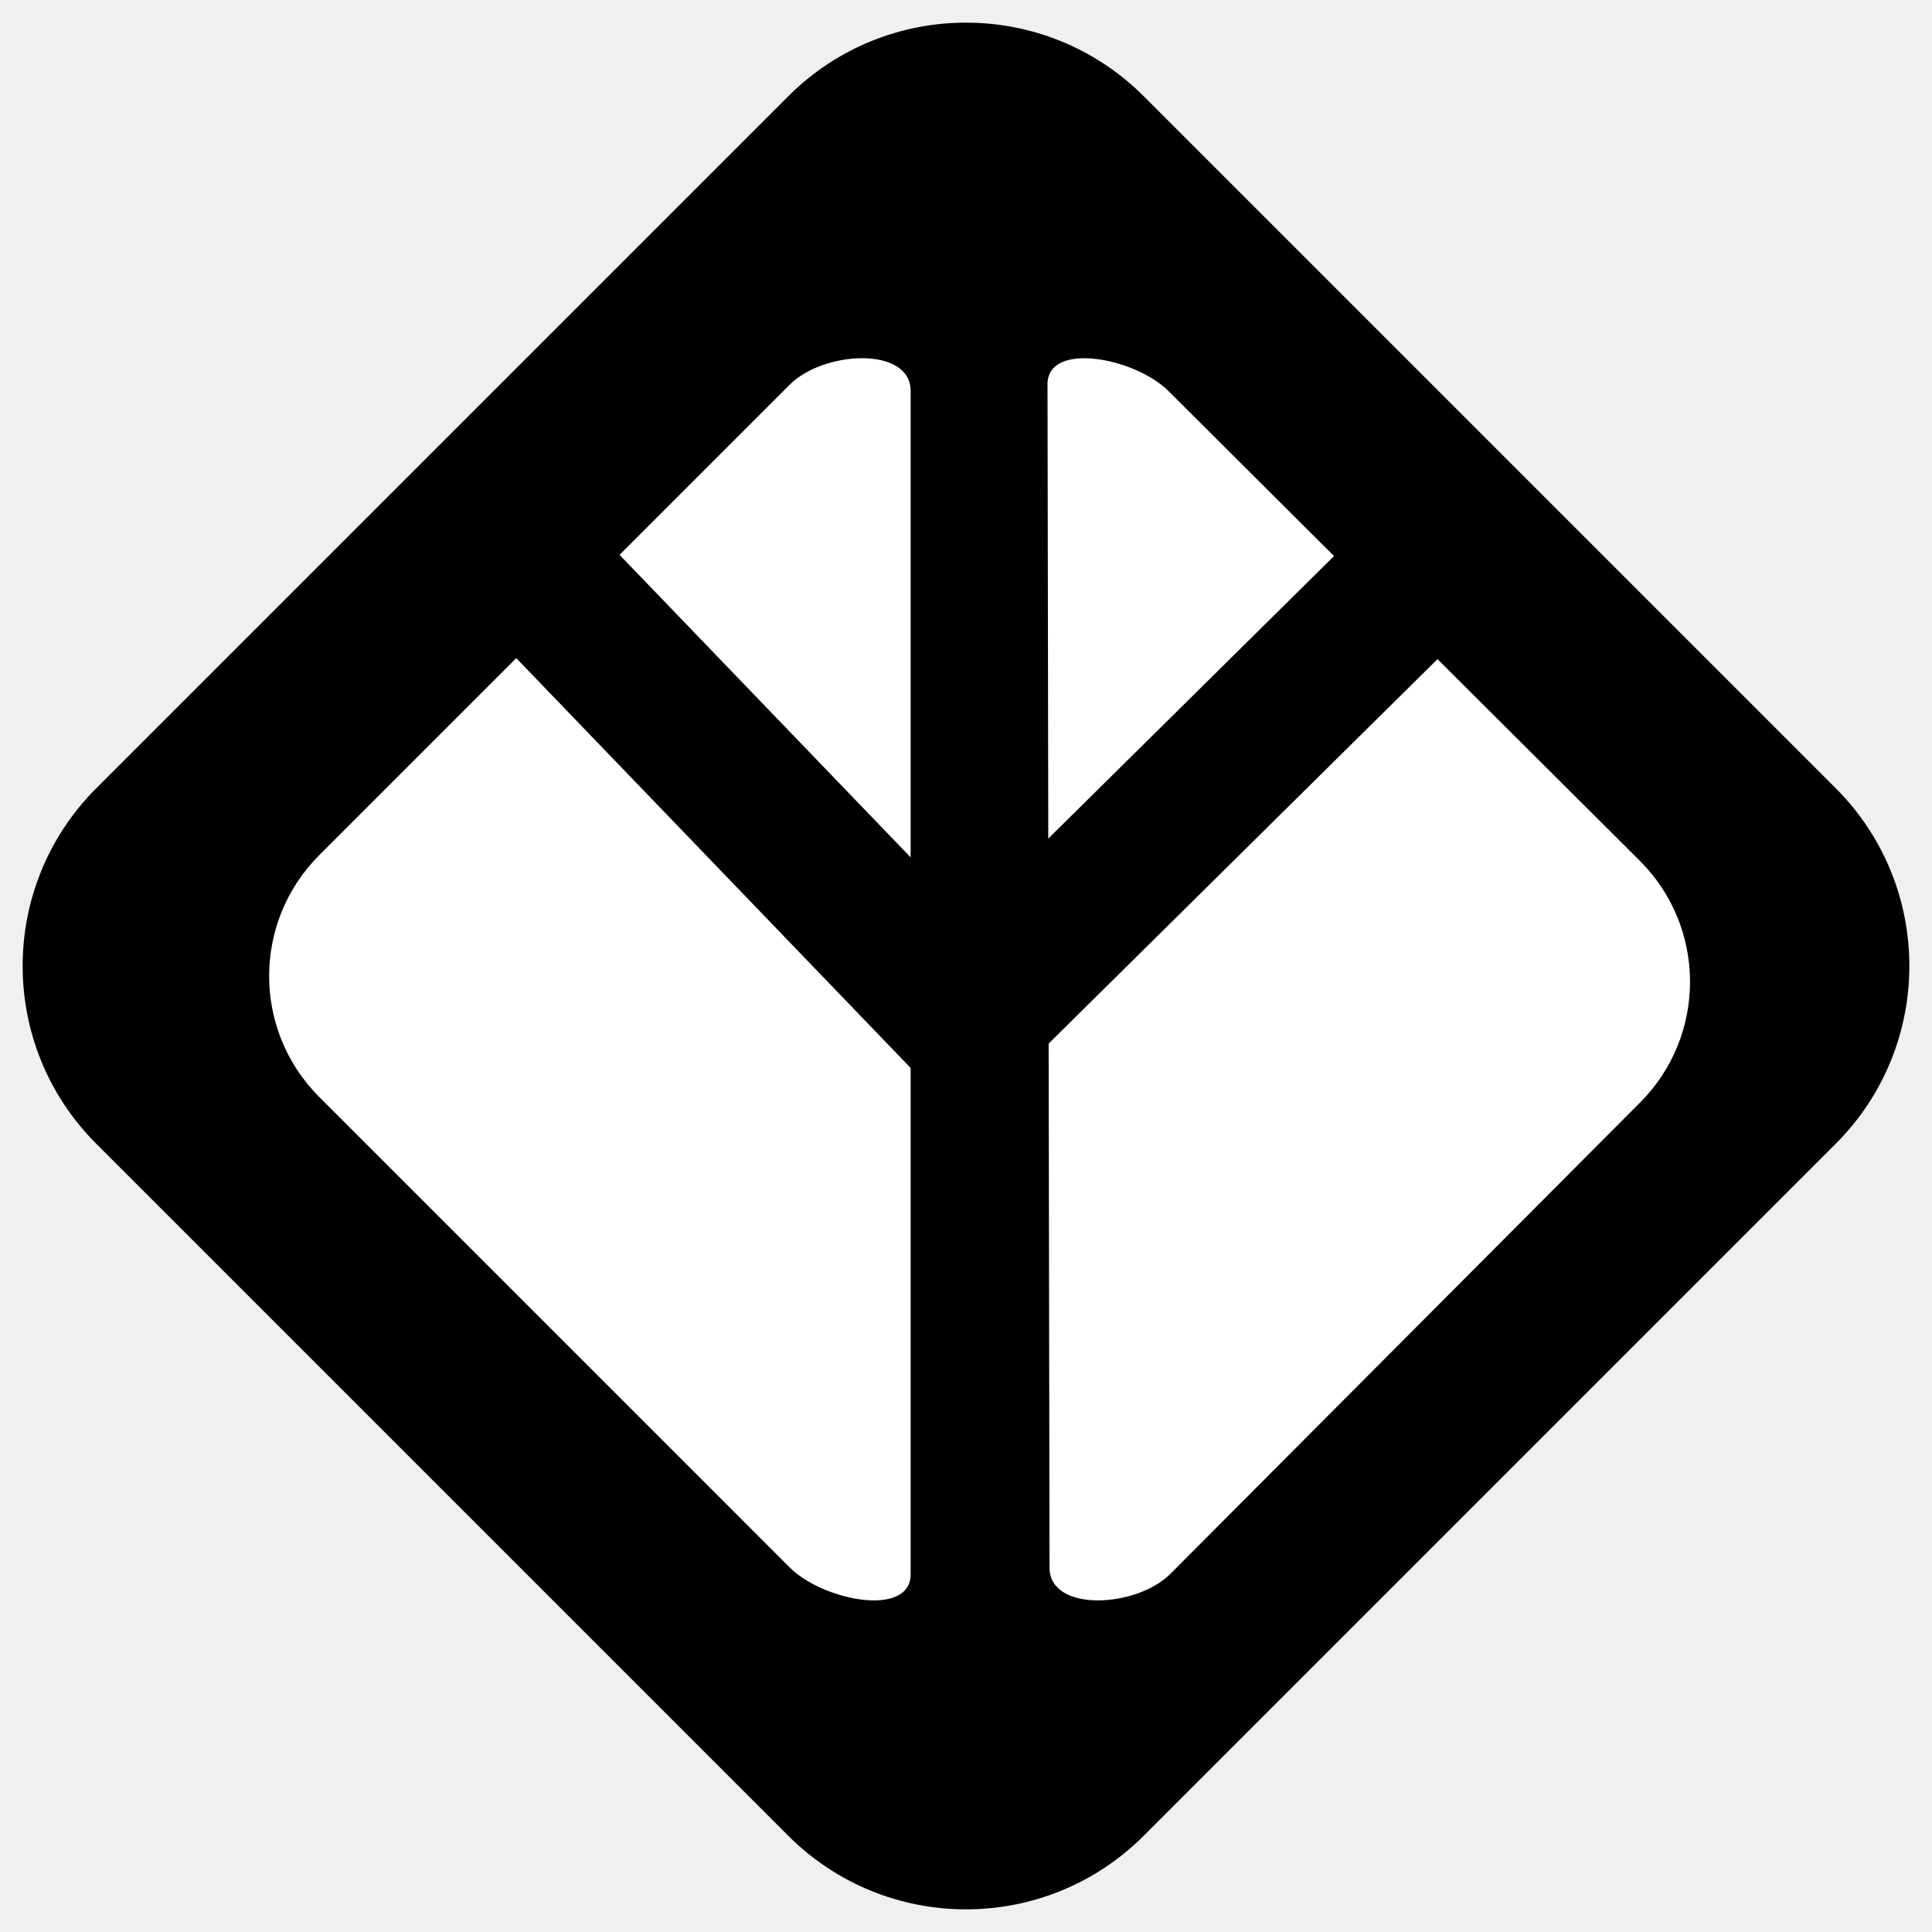
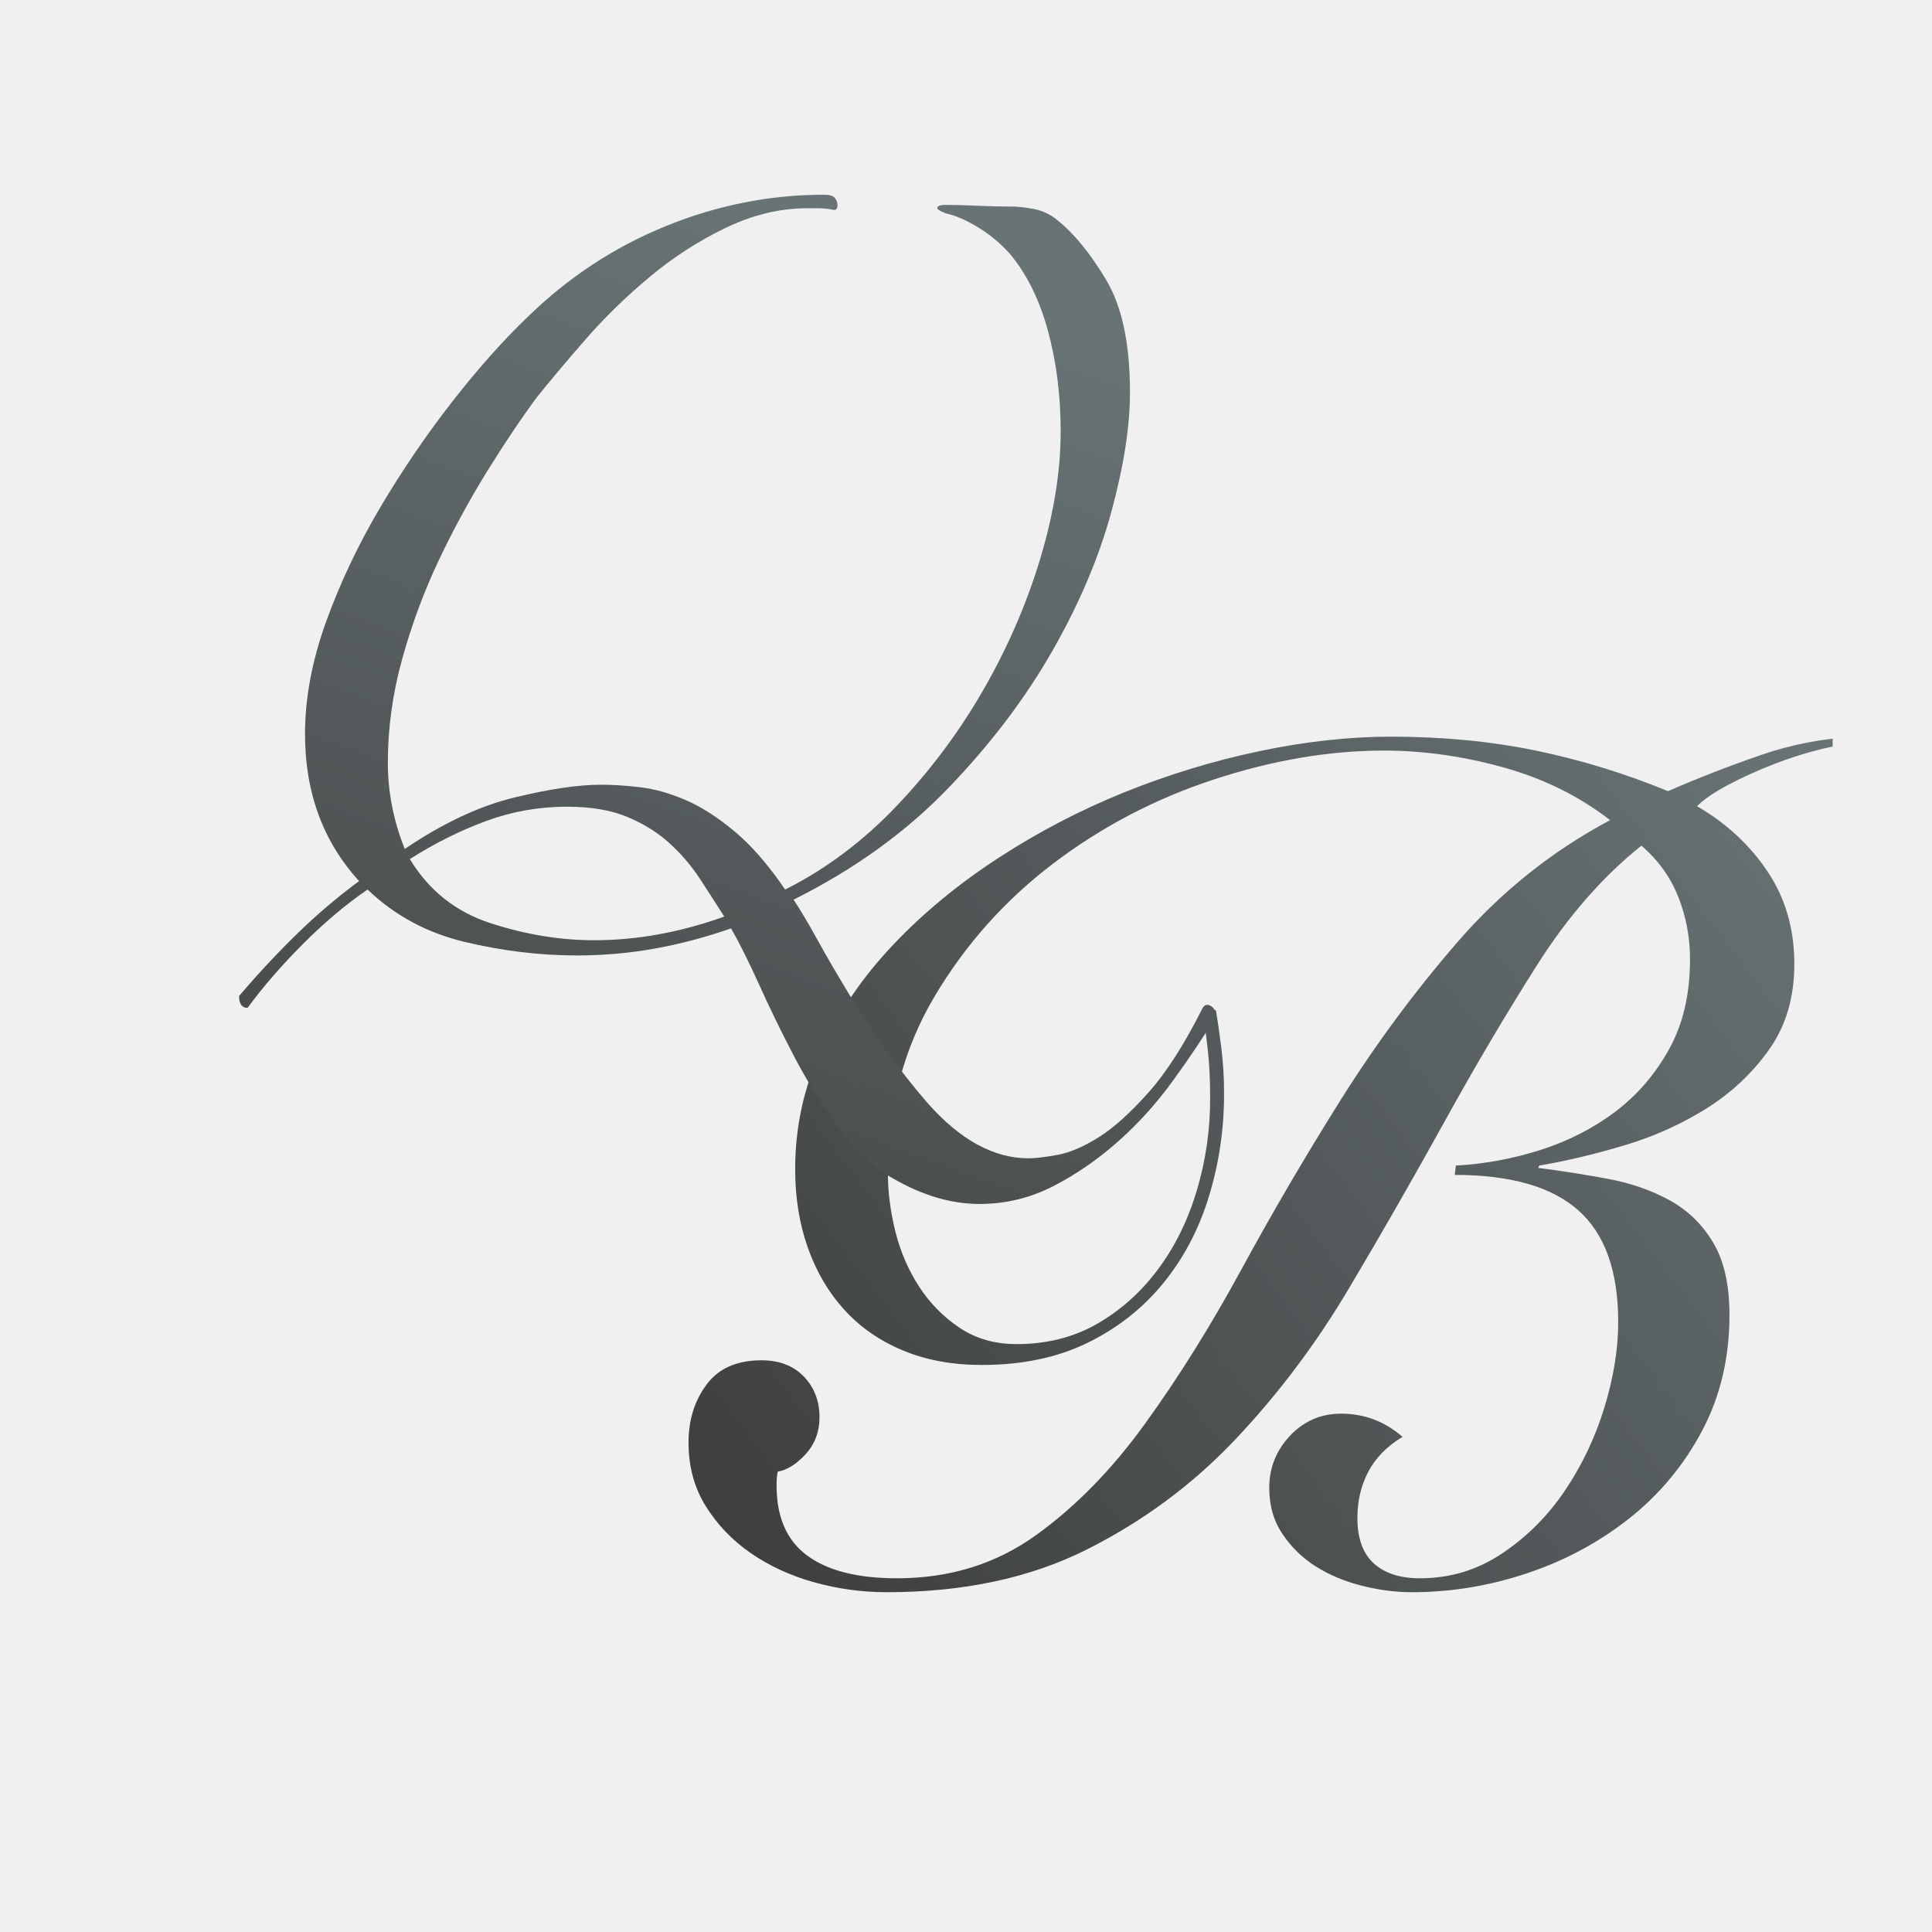
- <svg xmlns="http://www.w3.org/2000/svg" xmlns:ns1="http://vectornator.io" height="100%" stroke-miterlimit="10" style="fill-rule:nonzero;clip-rule:evenodd;stroke-linecap:round;stroke-linejoin:round;" version="1.1" viewBox="0 0 512 512" width="100%" xml:space="preserve">
-   <defs />
-   <g id="layout-1" ns1:layerName="layout-1">
-     <path d="M303.112 25.513L486.487 208.888C512.504 234.906 512.504 277.089 486.487 303.107L303.107 486.487C277.089 512.504 234.906 512.504 208.888 486.487L25.513 303.112C-0.504 277.094-0.504 234.911 25.513 208.893L208.893 25.513C234.911-0.504 277.094-0.504 303.112 25.513Z" fill="#000000" fill-rule="nonzero" opacity="1" stroke="none" />
-     <path d="M241.326 417.197C241.326 428.757 218.111 424.221 209.29 415.401L84.595 290.706C66.903 273.014 66.903 244.33 84.595 226.637L155.577 155.656L209.294 101.939C218.334 92.898 241.326 91.742 241.326 103.592" fill="#ffffff" fill-rule="nonzero" opacity="1" stroke="none" />
-     <path d="M277.599 101.874C277.579 90.314 300.802 94.81 309.638 103.615L434.548 228.094C452.27 245.756 452.32 274.44 434.658 292.163L363.799 363.267L310.176 417.076C301.151 426.133 278.161 427.329 278.14 415.479" fill="#ffffff" fill-rule="nonzero" opacity="1" stroke="none" />
-     <path d="M241.511 283.205L136.212 173.785L164.098 146.95L241.463 227.343" fill="#000000" fill-rule="nonzero" opacity="1" stroke="none" />
-     <path d="M277.535 222.503L353.966 146.937L381.175 174.458L277.615 276.846" fill="#000000" fill-rule="nonzero" opacity="1" stroke="none" />
+ <svg xmlns="http://www.w3.org/2000/svg" xmlns:ns1="http://vectornator.io" height="100%" stroke-miterlimit="10" style="fill-rule:nonzero;clip-rule:evenodd;stroke-linecap:round;stroke-linejoin:round;" version="1.1" viewBox="0 0 24 24" width="100%" xml:space="preserve">
+   <defs>
+     <linearGradient gradientTransform="matrix(1 0 0 1 0 0)" gradientUnits="userSpaceOnUse" id="LinearGradient" x1="20.656" x2="0" y1="-0.539" y2="24">
+       <stop offset="0" stop-color="#383939" />
+       <stop offset="0.982" stop-color="#050505" />
+     </linearGradient>
+     <clipPath id="TextBounds">
+       <rect height="19" width="16.145" x="6.621" y="6.548" />
+     </clipPath>
+     <linearGradient gradientTransform="matrix(1 0 0 1 0 0)" gradientUnits="userSpaceOnUse" id="LinearGradient_2" x1="8.519" x2="21.911" y1="18.915" y2="8.631">
+       <stop offset="0.018" stop-color="#3e3f3f" />
+       <stop offset="0.997" stop-color="#687375" />
+     </linearGradient>
+     <clipPath id="TextBounds_2">
+       <rect height="30" width="15.108" x="0" y="-4.236" />
+     </clipPath>
+     <linearGradient gradientTransform="matrix(1 0 0 1 0 0)" gradientUnits="userSpaceOnUse" id="LinearGradient_3" x1="8.435" x2="13.863" y1="19.147" y2="4.262">
+       <stop offset="0.018" stop-color="#3e3f3f" />
+       <stop offset="0.997" stop-color="#687375" />
+     </linearGradient>
+   </defs>
+   <clipPath id="ArtboardFrame">
+     <rect height="24" width="24" x="0" y="0" />
+   </clipPath>
+   <g clip-path="url(#ArtboardFrame)" id="图层-1" ns1:layerName="图层 1">
+     <path d="M13.902 2.896L21.17 10.187C22.201 11.222 22.198 12.896 21.164 13.928L13.872 21.195C12.838 22.226 11.163 22.224 10.132 21.189L2.864 13.898C1.833 12.863 1.836 11.188 2.87 10.157L10.162 2.889C11.197 1.858 12.871 1.861 13.902 2.896Z" fill="#000000" fill-rule="nonzero" opacity="0" stroke="none" />
+     <path d="M0 0L24 0L24 24L0 24L0 0Z" fill="url(#LinearGradient)" fill-rule="nonzero" opacity="0" stroke="none" />
+     <path d="M2 12C2 6.477 6.477 2 12 2C17.523 2 22 6.477 22 12C22 17.523 17.523 22 12 22C6.477 22 2 17.523 2 12Z" fill="#000000" fill-rule="nonzero" opacity="0" stroke="none" />
+     <path d="M0.017 0.042L24.017 0.042L24.017 24.042L0.017 24.042L0.017 0.042Z" fill="#ffffff" fill-rule="nonzero" opacity="0" stroke="none" />
+     <path clip-path="url(#TextBounds)" d="M15.105 12.55C15.124 12.665 15.146 12.816 15.17 13.003C15.194 13.191 15.206 13.385 15.206 13.586C15.206 14.028 15.143 14.453 15.018 14.861C14.894 15.269 14.704 15.629 14.45 15.941C14.195 16.253 13.881 16.5 13.506 16.683C13.132 16.865 12.695 16.956 12.196 16.956C11.831 16.956 11.505 16.896 11.217 16.776C10.929 16.656 10.686 16.488 10.49 16.272C10.293 16.056 10.142 15.799 10.036 15.502C9.93 15.204 9.878 14.878 9.878 14.523C9.878 13.995 9.988 13.495 10.209 13.025C10.43 12.555 10.727 12.123 11.102 11.729C11.476 11.335 11.91 10.978 12.405 10.656C12.899 10.335 13.42 10.063 13.967 9.842C14.514 9.622 15.074 9.451 15.645 9.331C16.216 9.211 16.761 9.151 17.279 9.151C17.922 9.151 18.522 9.209 19.079 9.324C19.636 9.439 20.183 9.607 20.721 9.828C21.095 9.665 21.477 9.516 21.866 9.382C22.254 9.247 22.655 9.171 23.068 9.151L23.097 9.238C22.962 9.238 22.799 9.262 22.607 9.31C22.415 9.358 22.221 9.42 22.024 9.497C21.827 9.574 21.642 9.658 21.47 9.749C21.297 9.84 21.167 9.929 21.081 10.015C21.446 10.226 21.738 10.498 21.959 10.829C22.18 11.16 22.29 11.542 22.29 11.974C22.29 12.386 22.187 12.739 21.981 13.032C21.774 13.325 21.515 13.57 21.203 13.767C20.891 13.963 20.55 14.117 20.181 14.227C19.811 14.338 19.458 14.422 19.122 14.479L19.108 14.508C19.406 14.546 19.696 14.592 19.979 14.645C20.262 14.698 20.517 14.787 20.742 14.911C20.968 15.036 21.148 15.211 21.282 15.437C21.417 15.662 21.484 15.963 21.484 16.337C21.484 16.865 21.371 17.343 21.146 17.77C20.92 18.197 20.62 18.559 20.246 18.857C19.871 19.154 19.449 19.383 18.978 19.541C18.508 19.699 18.028 19.779 17.538 19.779C17.337 19.779 17.13 19.752 16.919 19.699C16.708 19.646 16.518 19.567 16.35 19.462C16.182 19.356 16.043 19.222 15.933 19.058C15.822 18.895 15.767 18.703 15.767 18.483C15.767 18.233 15.854 18.017 16.026 17.834C16.199 17.652 16.41 17.561 16.66 17.561C16.948 17.561 17.202 17.657 17.423 17.849C17.231 17.964 17.09 18.108 16.998 18.281C16.907 18.454 16.862 18.646 16.862 18.857C16.862 19.107 16.929 19.294 17.063 19.419C17.198 19.543 17.39 19.606 17.639 19.606C18.014 19.606 18.354 19.503 18.662 19.296C18.969 19.09 19.228 18.831 19.439 18.518C19.65 18.206 19.814 17.863 19.929 17.489C20.044 17.114 20.102 16.759 20.102 16.423C20.102 15.79 19.936 15.326 19.605 15.034C19.274 14.741 18.762 14.595 18.071 14.595L18.086 14.479C18.441 14.46 18.791 14.395 19.137 14.285C19.482 14.175 19.792 14.016 20.066 13.81C20.339 13.603 20.562 13.344 20.735 13.032C20.908 12.72 20.994 12.348 20.994 11.916C20.994 11.647 20.946 11.39 20.85 11.146C20.754 10.901 20.601 10.687 20.39 10.505C19.91 10.889 19.478 11.383 19.094 11.988C18.71 12.593 18.328 13.239 17.949 13.925C17.57 14.611 17.174 15.303 16.761 15.998C16.348 16.695 15.875 17.323 15.342 17.885C14.81 18.447 14.193 18.902 13.492 19.253C12.791 19.603 11.966 19.779 11.015 19.779C10.708 19.779 10.408 19.738 10.115 19.656C9.822 19.575 9.561 19.454 9.33 19.296C9.1 19.138 8.913 18.943 8.769 18.713C8.625 18.483 8.553 18.218 8.553 17.921C8.553 17.642 8.627 17.402 8.776 17.201C8.925 16.999 9.153 16.898 9.46 16.898C9.681 16.898 9.856 16.966 9.986 17.1C10.115 17.235 10.18 17.402 10.18 17.604C10.18 17.787 10.122 17.94 10.007 18.065C9.892 18.19 9.777 18.262 9.662 18.281C9.652 18.319 9.647 18.377 9.647 18.454C9.647 18.847 9.774 19.138 10.029 19.325C10.283 19.512 10.655 19.606 11.145 19.606C11.798 19.606 12.371 19.428 12.866 19.073C13.36 18.718 13.814 18.255 14.226 17.683C14.639 17.112 15.038 16.474 15.422 15.768C15.806 15.062 16.216 14.362 16.653 13.666C17.09 12.97 17.577 12.312 18.114 11.693C18.652 11.074 19.281 10.572 20.001 10.188C19.617 9.89 19.175 9.672 18.676 9.533C18.177 9.394 17.682 9.324 17.193 9.324C16.511 9.324 15.806 9.444 15.076 9.684C14.346 9.924 13.682 10.272 13.082 10.728C12.482 11.184 11.99 11.736 11.606 12.384C11.222 13.032 11.03 13.764 11.03 14.58C11.03 14.81 11.061 15.05 11.123 15.3C11.186 15.55 11.284 15.778 11.418 15.984C11.553 16.191 11.721 16.361 11.922 16.495C12.124 16.63 12.359 16.697 12.628 16.697C13.002 16.697 13.336 16.613 13.629 16.445C13.922 16.277 14.174 16.051 14.385 15.768C14.596 15.485 14.757 15.159 14.867 14.789C14.978 14.419 15.033 14.038 15.033 13.644C15.033 13.414 15.023 13.214 15.004 13.046C14.985 12.879 14.966 12.718 14.946 12.564L15.105 12.55Z" fill="url(#LinearGradient_2)" opacity="1" stroke="none" />
+     <path clip-path="url(#TextBounds_2)" d="M15.108 12.625C14.954 12.877 14.775 13.143 14.572 13.423C14.37 13.703 14.142 13.955 13.89 14.179C13.638 14.403 13.368 14.589 13.082 14.736C12.794 14.883 12.49 14.956 12.168 14.956C11.818 14.956 11.461 14.851 11.097 14.641C10.845 14.501 10.617 14.291 10.415 14.011C10.211 13.731 10.03 13.437 9.868 13.129C9.707 12.821 9.56 12.52 9.428 12.226C9.294 11.932 9.179 11.701 9.081 11.533C8.759 11.645 8.441 11.729 8.126 11.785C7.811 11.841 7.492 11.869 7.17 11.869C6.708 11.869 6.242 11.813 5.774 11.701C5.304 11.589 4.902 11.372 4.566 11.05C4.3 11.232 4.034 11.456 3.768 11.722C3.502 11.988 3.271 12.254 3.075 12.52C3.005 12.52 2.97 12.471 2.97 12.373C3.208 12.093 3.45 11.834 3.695 11.596C3.939 11.358 4.195 11.141 4.461 10.945C4.013 10.455 3.789 9.846 3.789 9.118C3.789 8.67 3.877 8.205 4.051 7.722C4.226 7.239 4.45 6.766 4.723 6.304C4.997 5.842 5.294 5.405 5.616 4.992C5.938 4.579 6.253 4.225 6.561 3.931C7.065 3.441 7.636 3.067 8.273 2.808C8.909 2.549 9.564 2.419 10.236 2.419C10.306 2.419 10.351 2.433 10.373 2.461C10.393 2.489 10.404 2.517 10.404 2.545C10.404 2.587 10.39 2.608 10.362 2.608C10.292 2.594 10.229 2.587 10.173 2.587C10.117 2.587 10.068 2.587 10.026 2.587C9.69 2.587 9.354 2.668 9.018 2.829C8.682 2.99 8.367 3.193 8.073 3.438C7.779 3.683 7.513 3.942 7.275 4.215C7.037 4.488 6.834 4.729 6.666 4.939C6.47 5.205 6.263 5.513 6.046 5.863C5.83 6.213 5.63 6.581 5.448 6.966C5.266 7.351 5.115 7.757 4.997 8.184C4.878 8.611 4.818 9.041 4.818 9.475C4.818 9.839 4.888 10.196 5.028 10.546C5.504 10.224 5.959 10.011 6.393 9.906C6.827 9.801 7.184 9.748 7.464 9.748C7.618 9.748 7.782 9.759 7.957 9.78C8.133 9.801 8.318 9.853 8.514 9.937C8.71 10.021 8.913 10.151 9.123 10.326C9.333 10.501 9.543 10.742 9.753 11.05C10.257 10.798 10.719 10.452 11.139 10.011C11.559 9.57 11.919 9.087 12.22 8.562C12.521 8.037 12.756 7.494 12.924 6.934C13.092 6.374 13.176 5.849 13.176 5.359C13.176 4.911 13.123 4.495 13.018 4.11C12.914 3.725 12.756 3.406 12.546 3.154C12.434 3.028 12.305 2.92 12.158 2.829C12.011 2.738 11.874 2.678 11.748 2.65C11.678 2.622 11.643 2.601 11.643 2.587C11.643 2.559 11.678 2.545 11.748 2.545C11.86 2.545 11.993 2.549 12.147 2.556C12.301 2.563 12.441 2.566 12.567 2.566C12.651 2.566 12.745 2.577 12.851 2.598C12.956 2.619 13.05 2.664 13.134 2.734C13.344 2.902 13.547 3.151 13.743 3.48C13.939 3.809 14.037 4.274 14.037 4.876C14.037 5.296 13.96 5.79 13.806 6.357C13.652 6.924 13.407 7.501 13.071 8.089C12.735 8.677 12.305 9.244 11.78 9.79C11.255 10.336 10.614 10.798 9.858 11.176C9.942 11.302 10.04 11.467 10.152 11.67C10.264 11.873 10.39 12.09 10.53 12.321C10.67 12.552 10.824 12.786 10.992 13.024C11.16 13.262 11.335 13.486 11.517 13.696C11.923 14.158 12.343 14.389 12.777 14.389C12.861 14.389 12.98 14.375 13.134 14.347C13.288 14.319 13.46 14.246 13.649 14.127C13.838 14.008 14.044 13.822 14.268 13.57C14.492 13.318 14.716 12.968 14.94 12.52C14.968 12.478 15.003 12.471 15.045 12.499C15.087 12.527 15.108 12.569 15.108 12.625ZM8.997 11.386C8.899 11.232 8.797 11.075 8.693 10.914C8.588 10.753 8.461 10.606 8.315 10.473C8.168 10.34 7.992 10.231 7.79 10.147C7.587 10.063 7.338 10.021 7.044 10.021C6.694 10.021 6.358 10.081 6.036 10.2C5.714 10.319 5.399 10.476 5.091 10.672C5.329 11.064 5.665 11.33 6.099 11.47C6.533 11.61 6.96 11.68 7.38 11.68C7.912 11.68 8.451 11.582 8.997 11.386Z" fill="url(#LinearGradient_3)" opacity="1" stroke="none" />
  </g>
</svg>
